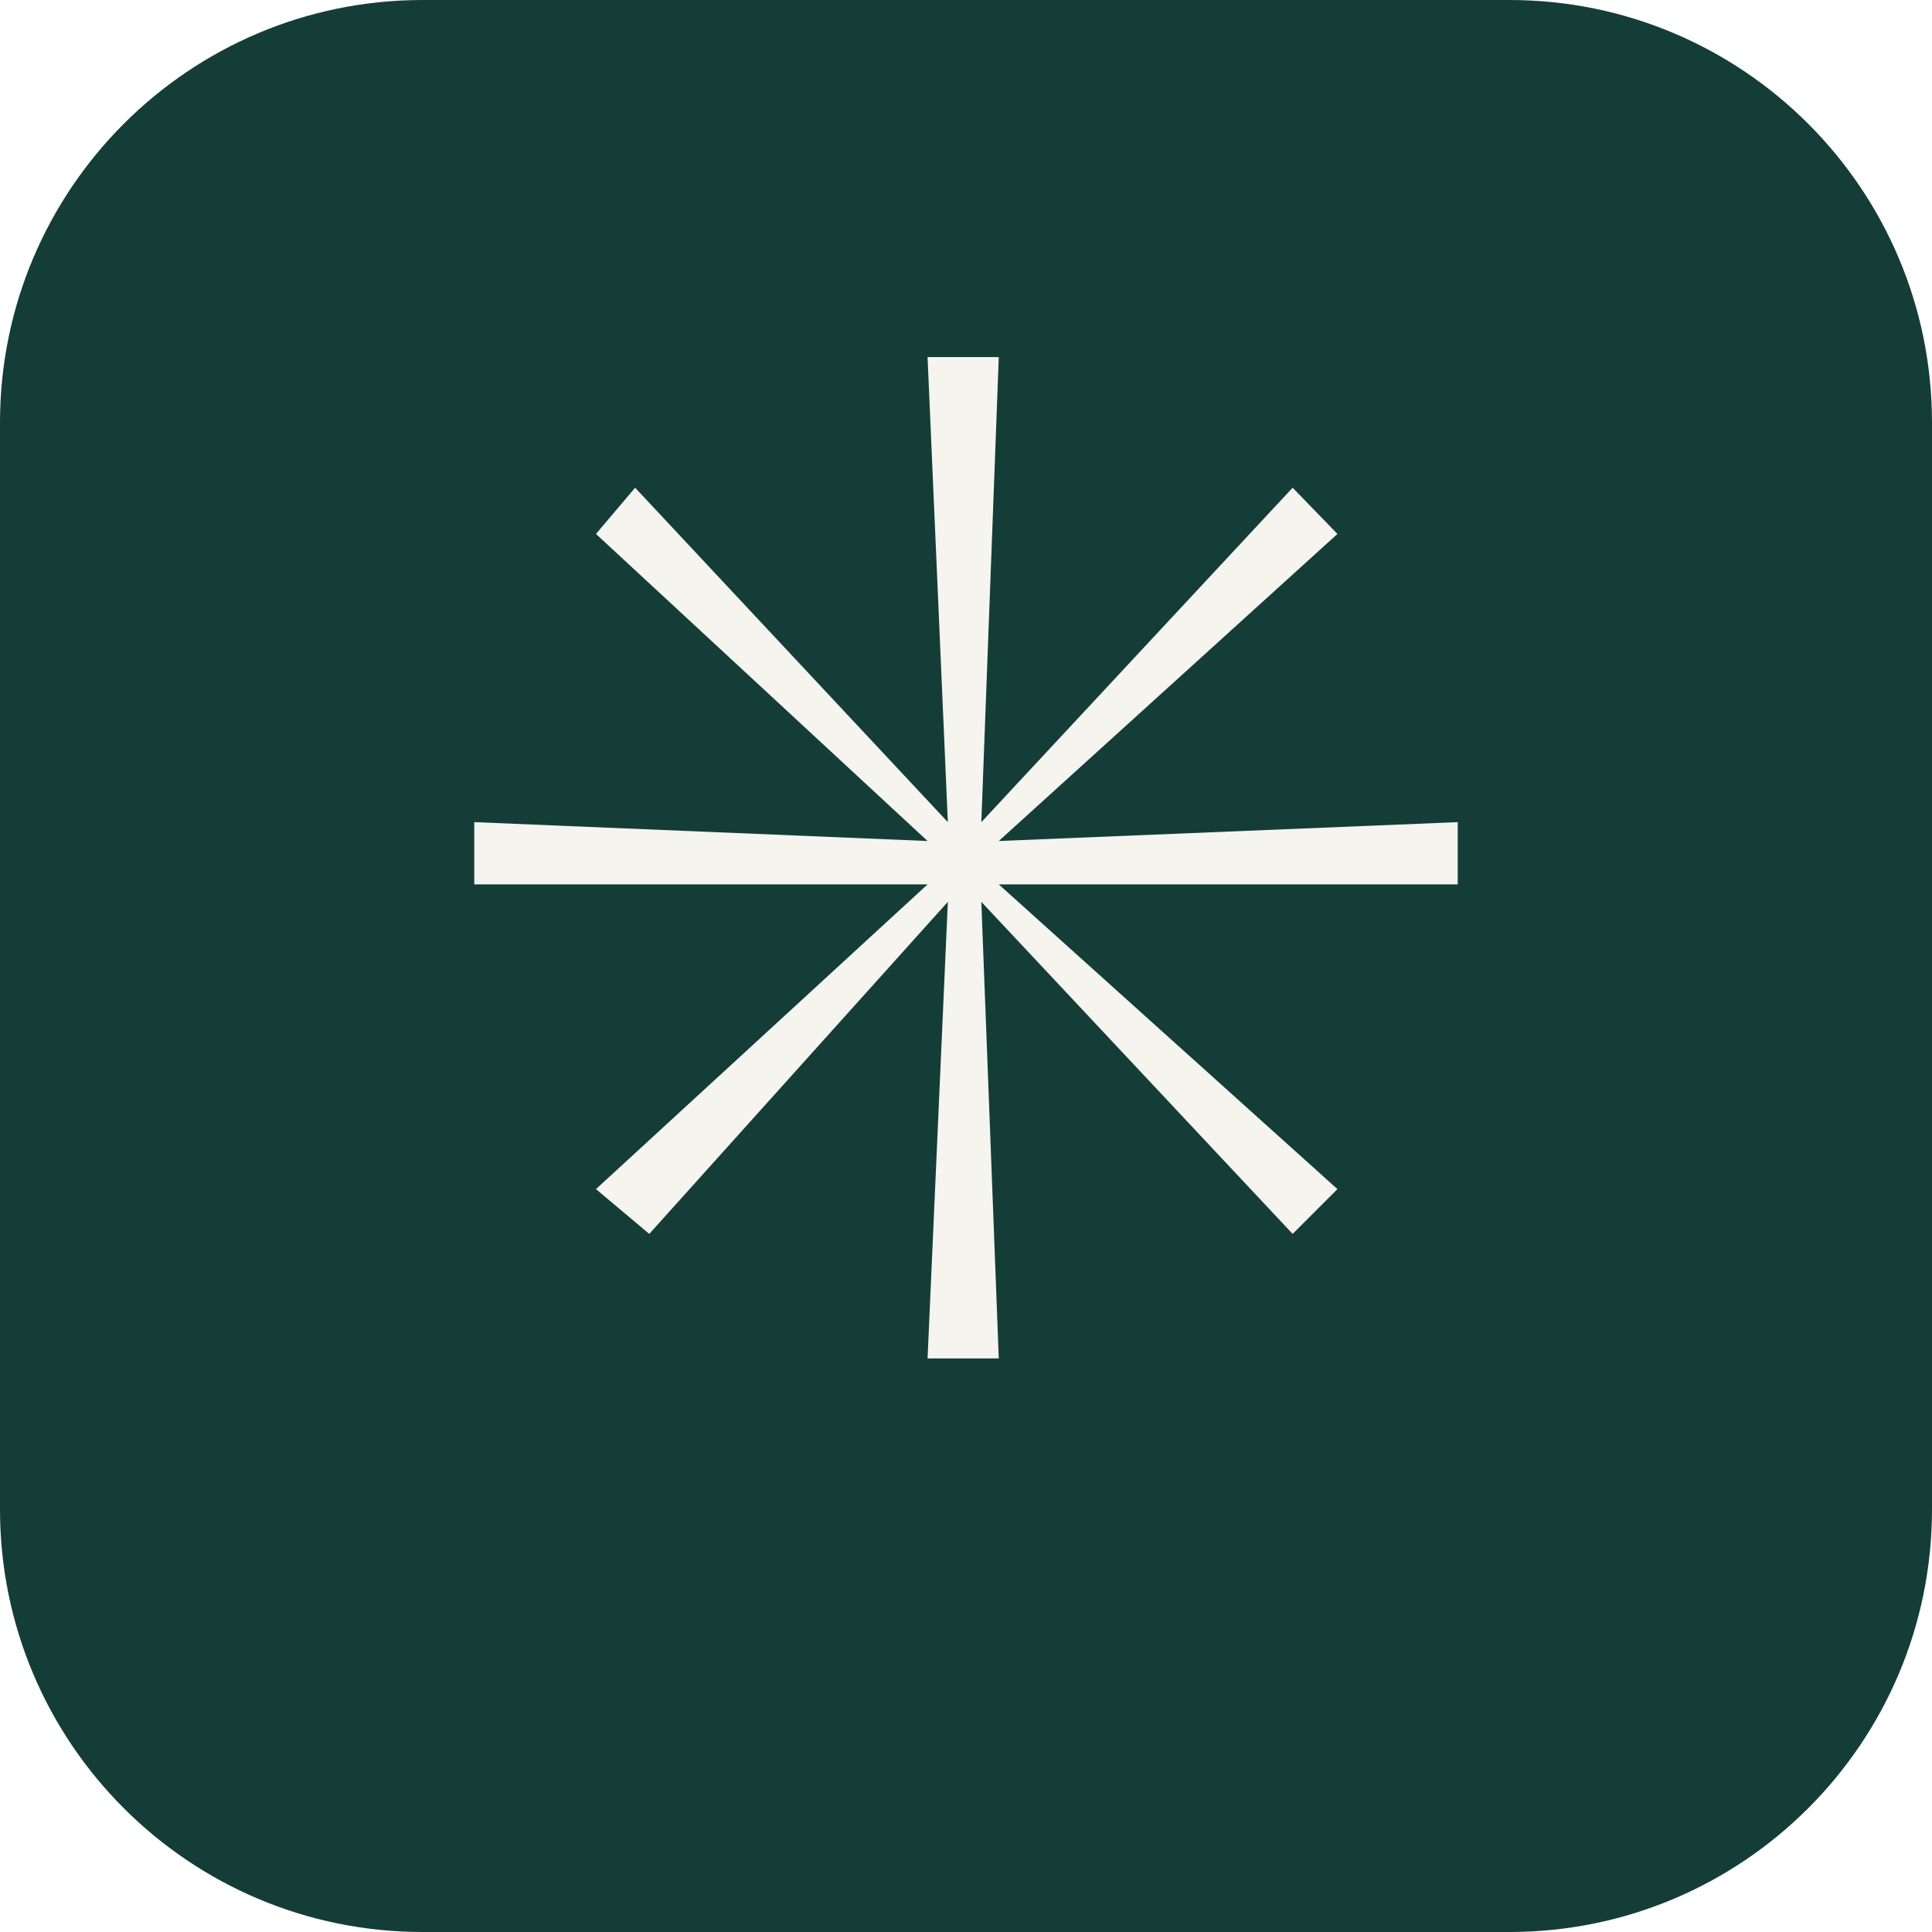
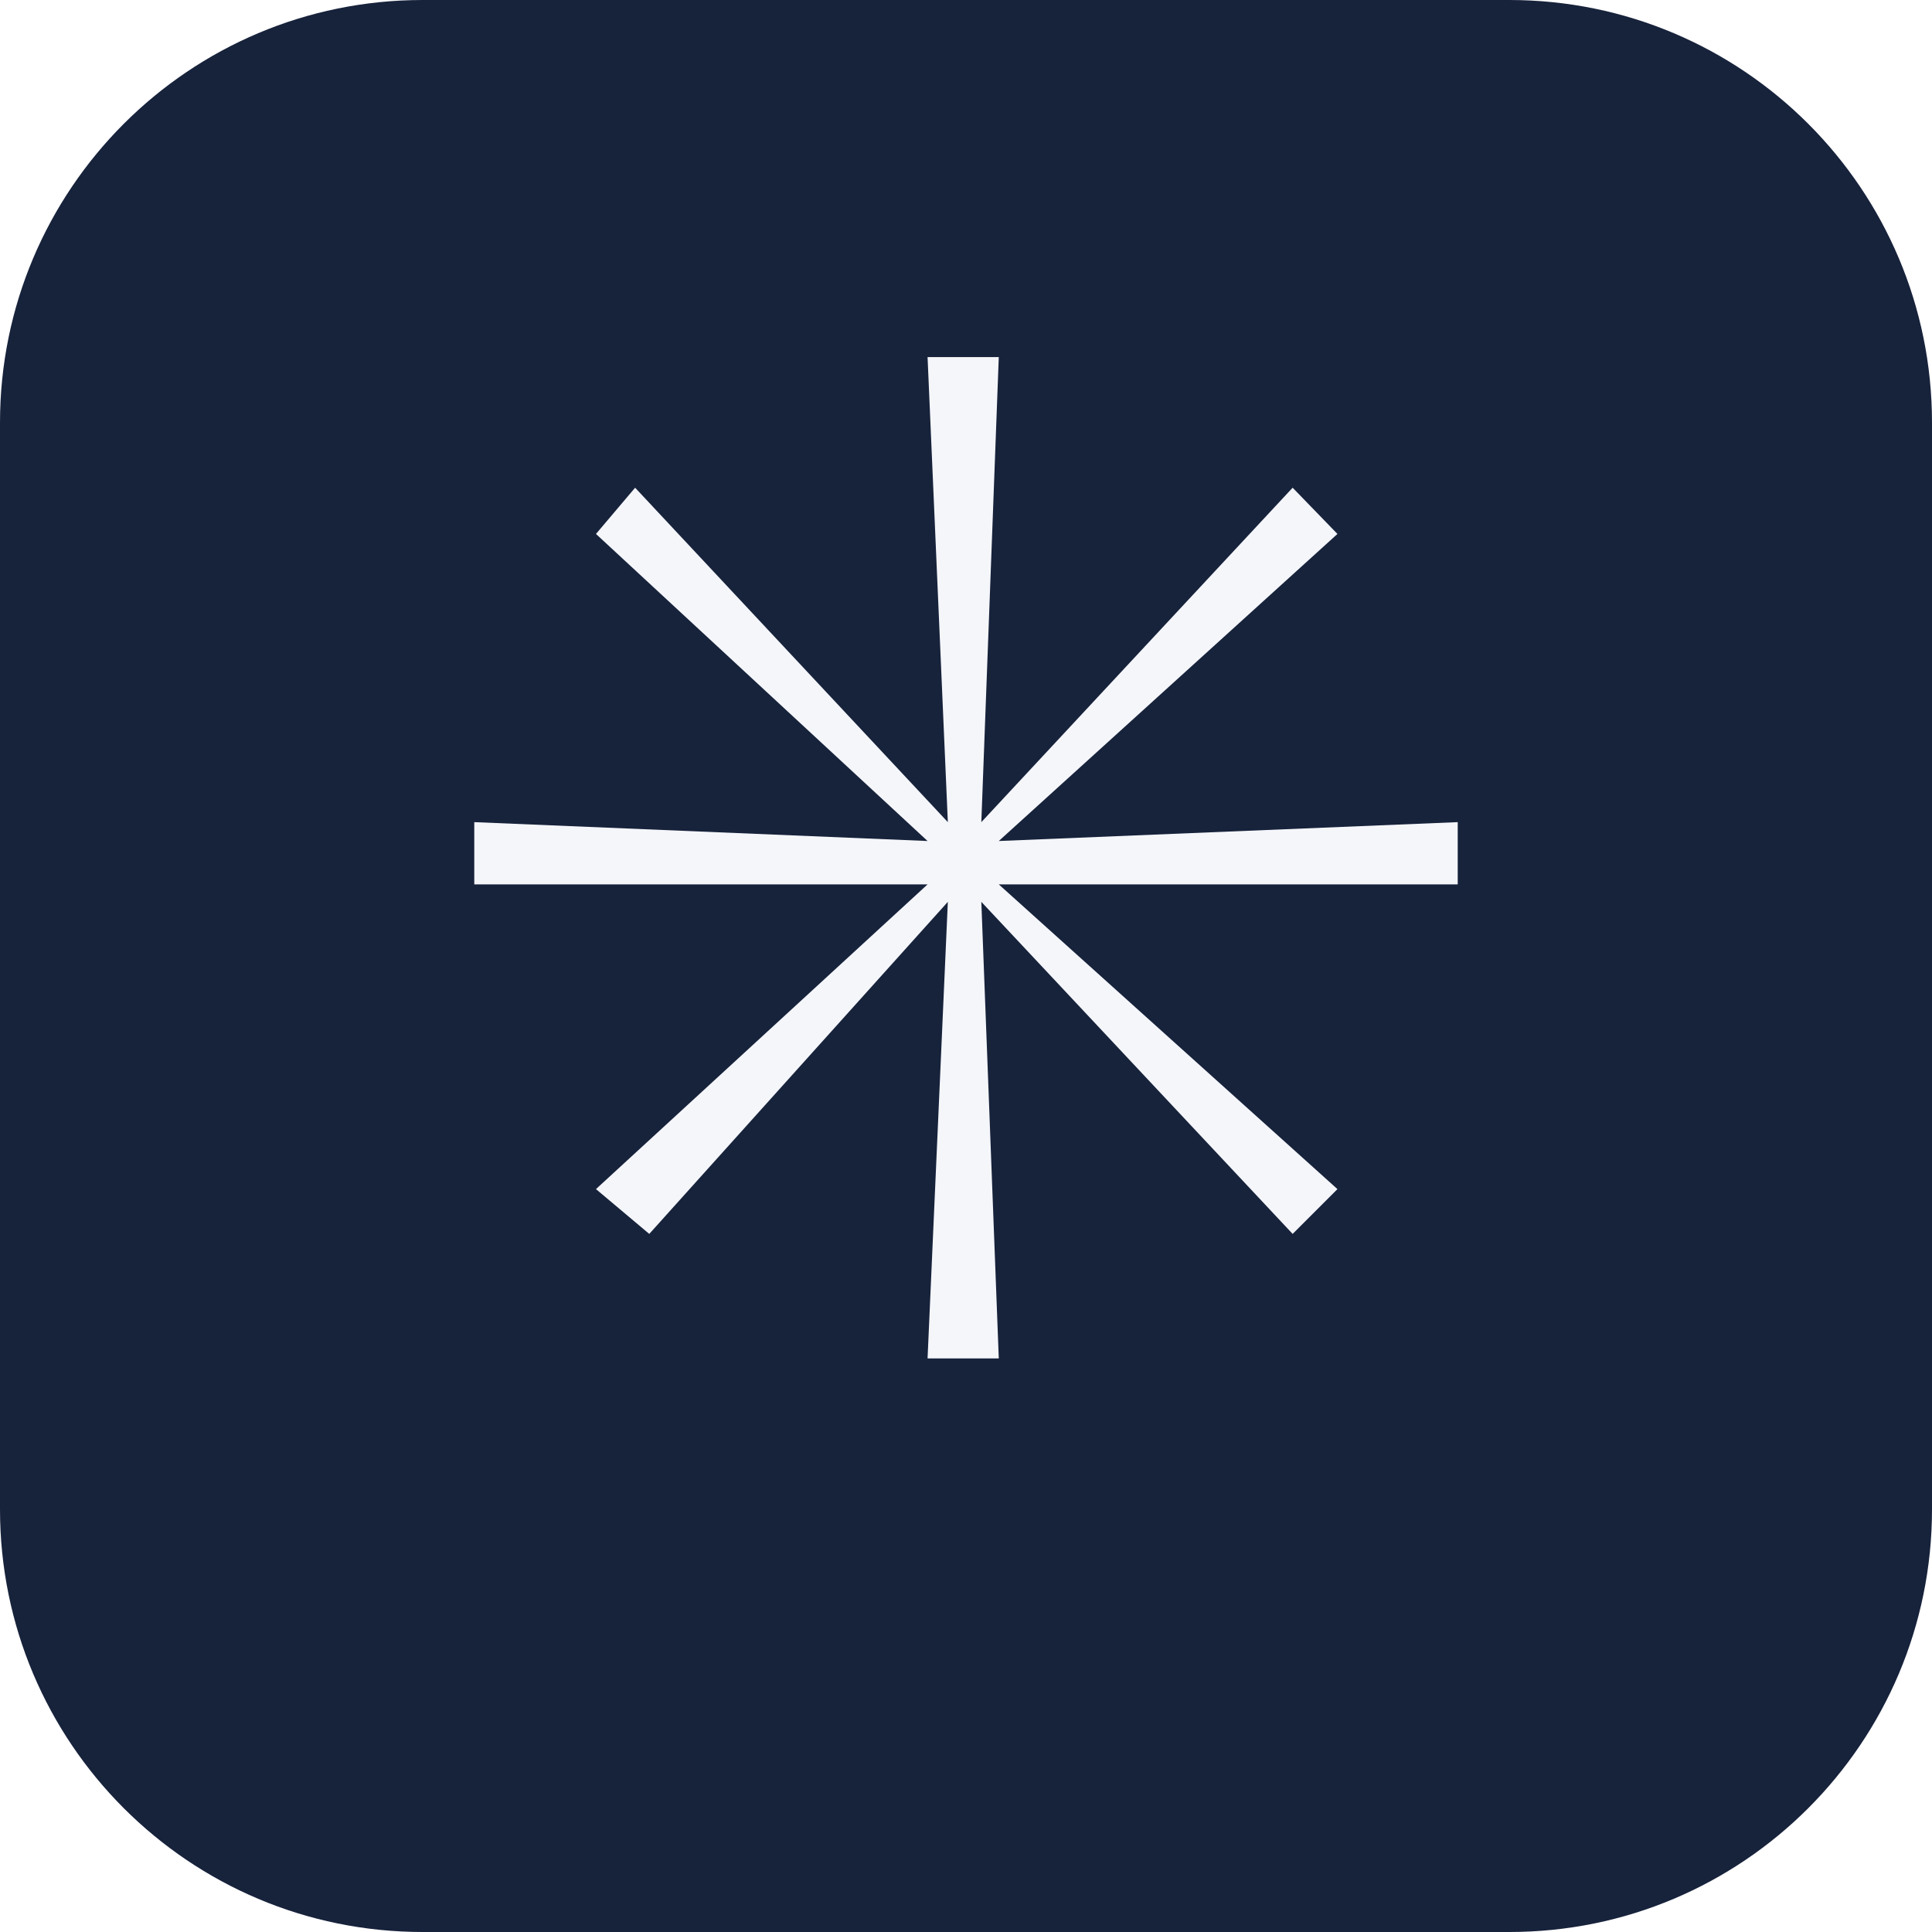
<svg xmlns="http://www.w3.org/2000/svg" viewBox="0 0 64 64">
-   <rect width="64" height="64" rx="14" fill="#153d37" />
-   <text x="32" y="45" text-anchor="middle" font-family="Georgia,serif" font-size="48" fill="#f5f4ef">✳</text>
+   <rect width="64" height="64" rx="14" fill="#17223b" />
+   <text x="32" y="45" text-anchor="middle" font-family="Georgia,serif" font-size="48" fill="#f4f6fa">✳</text>
</svg>
